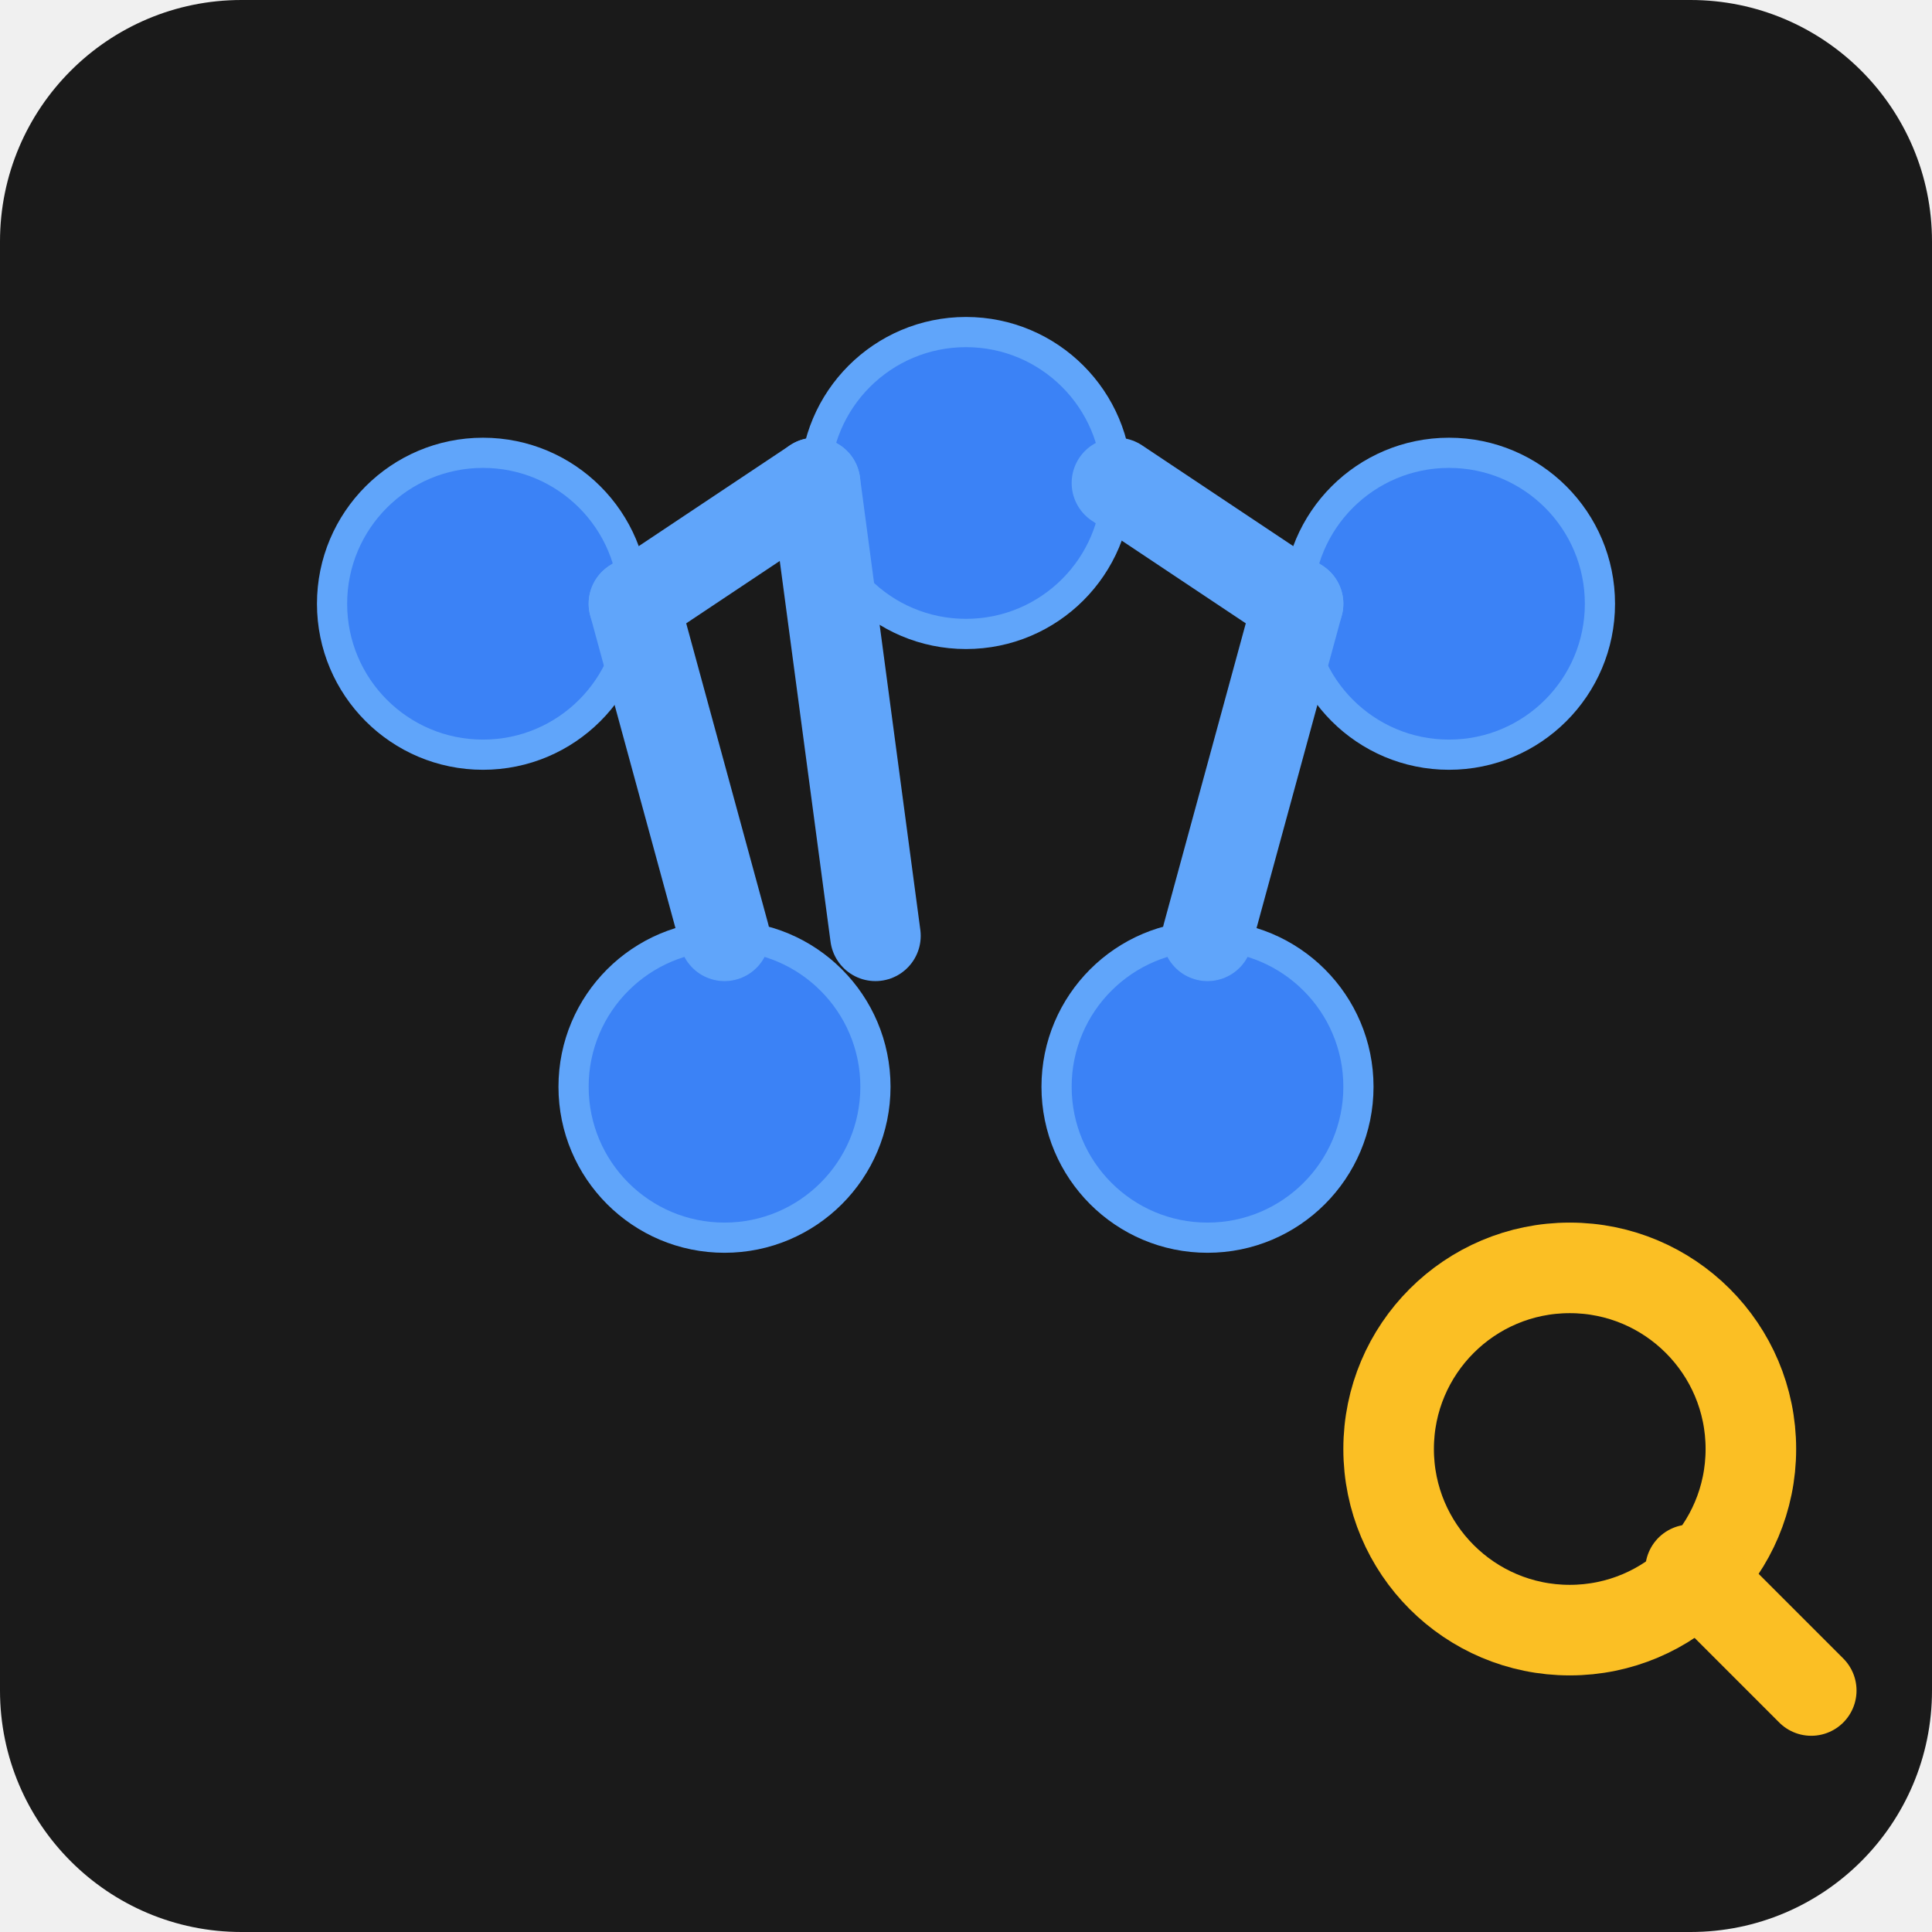
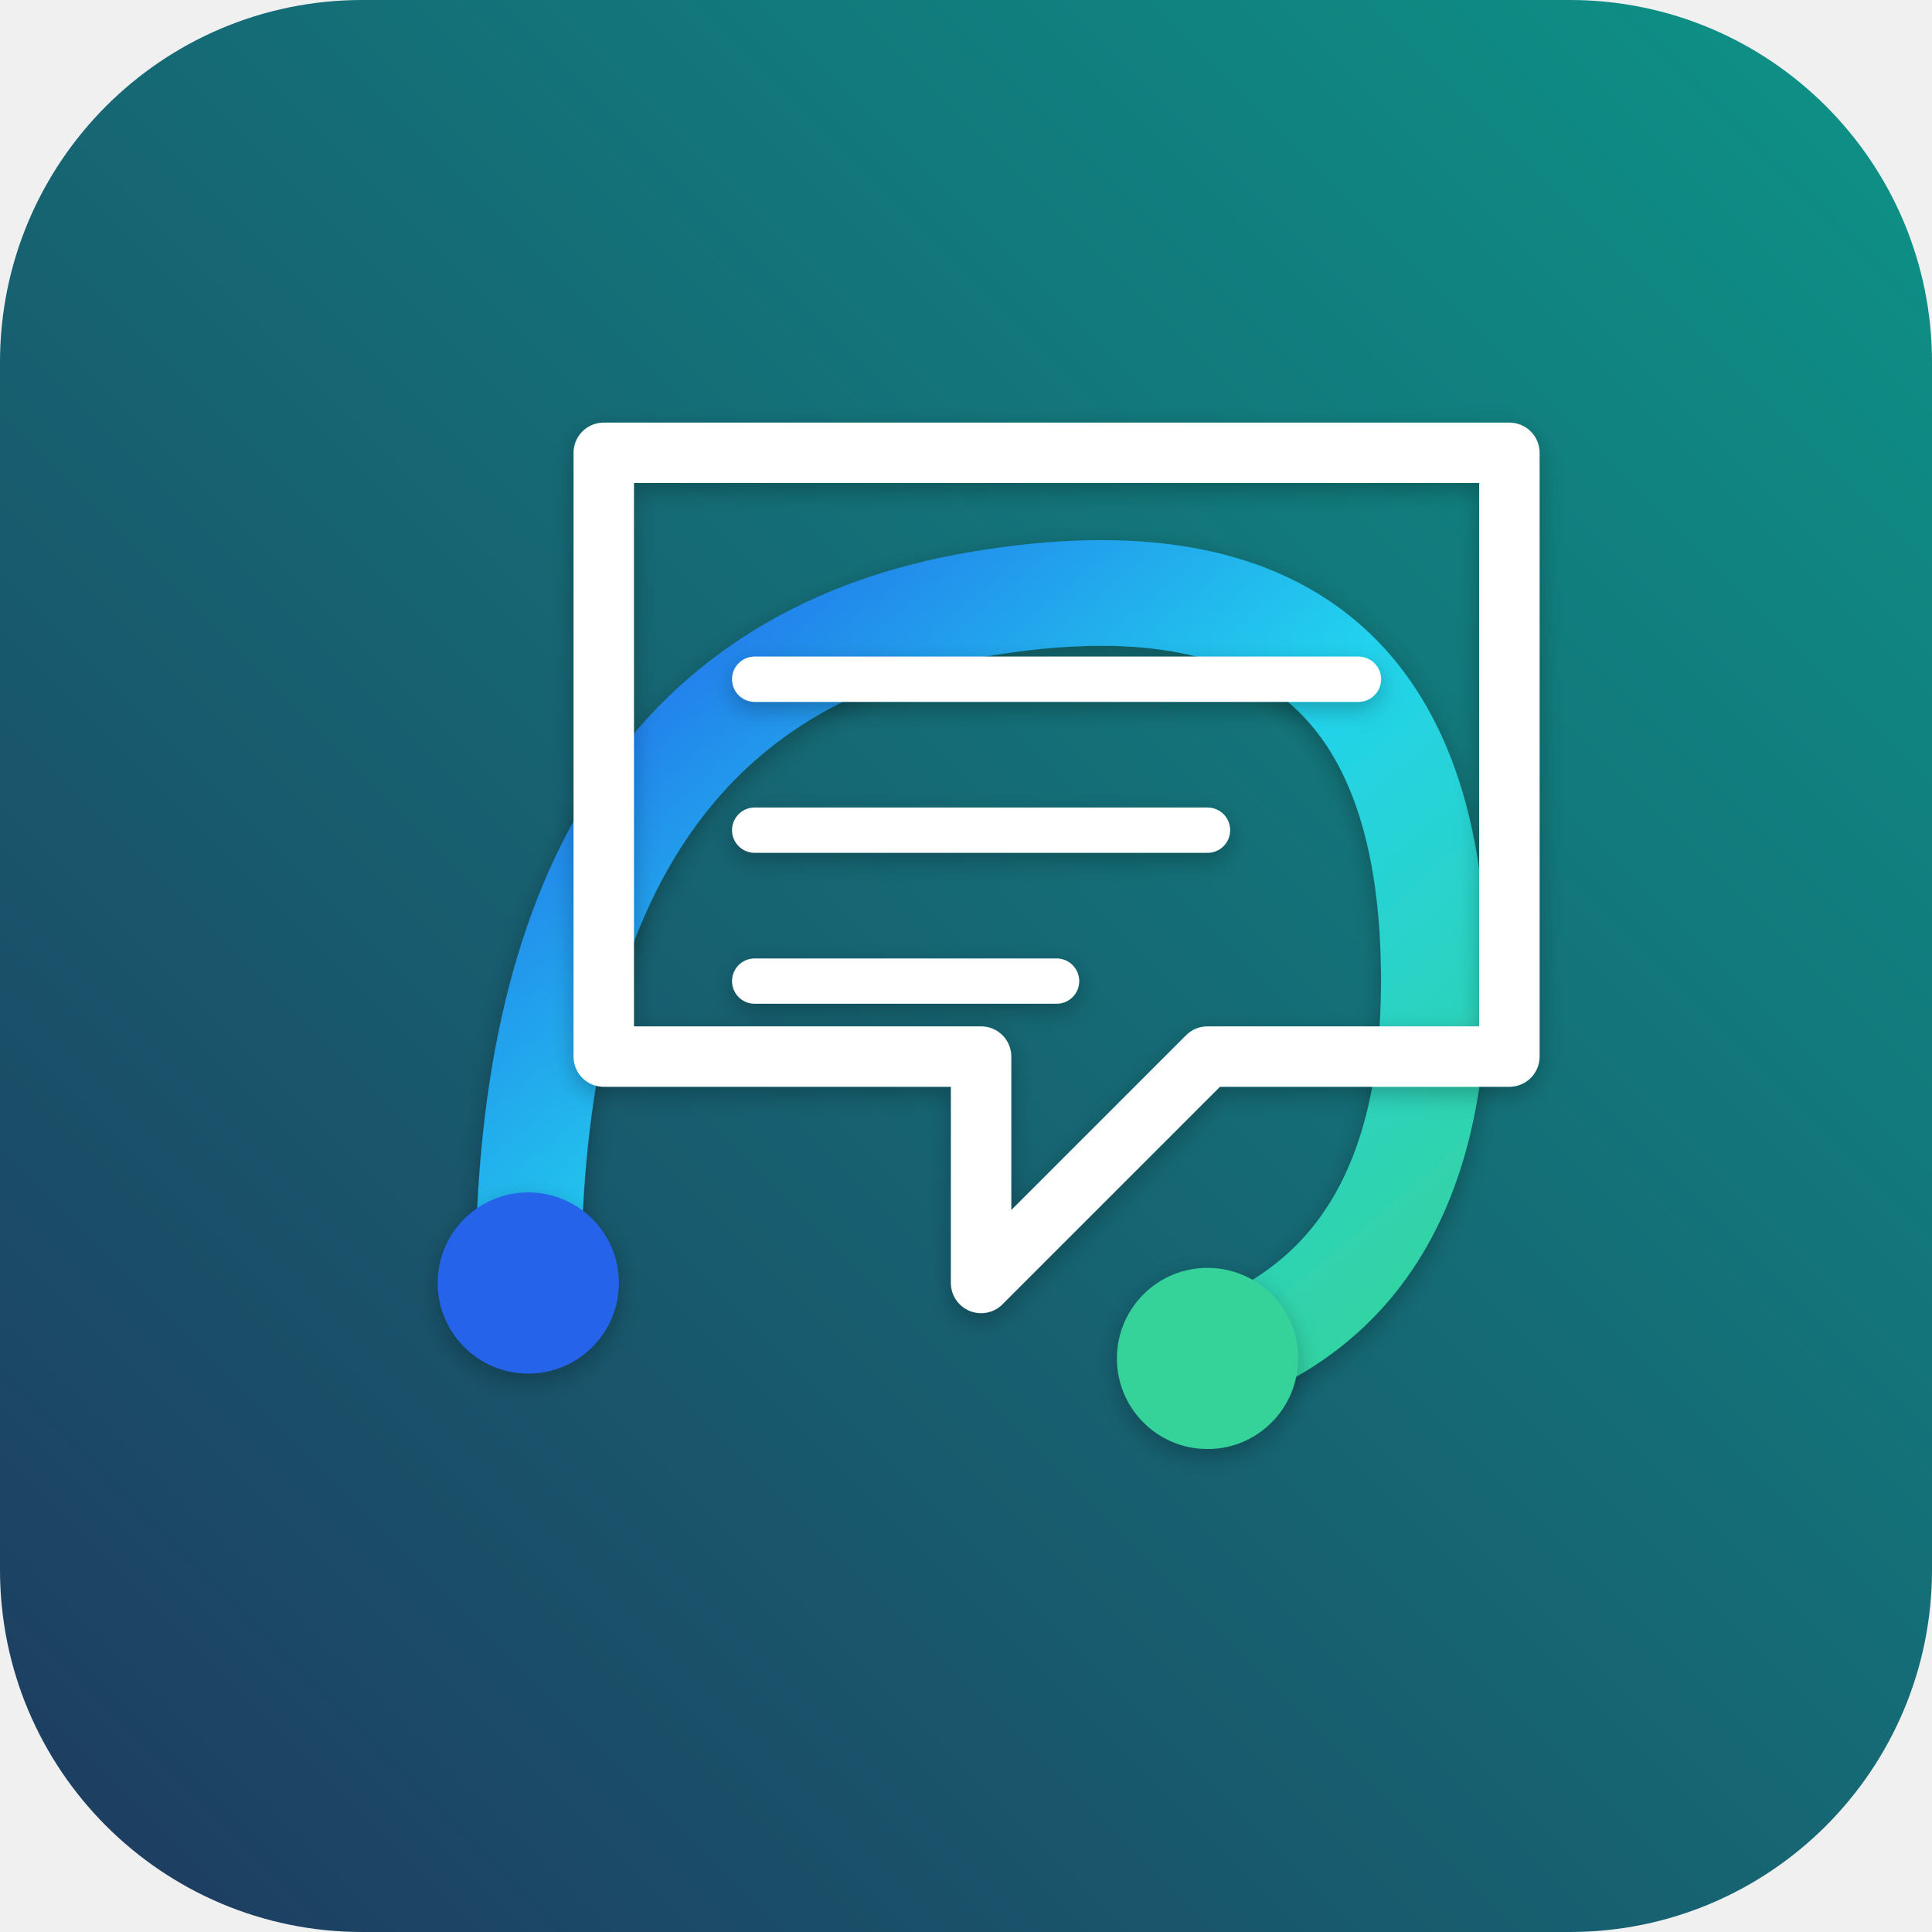
- <svg xmlns="http://www.w3.org/2000/svg" width="32" height="32" viewBox="0 0 32 32" fill="none">
-   <rect width="32" height="32" rx="4" fill="#1a1a1a" />
-   <circle cx="8" cy="10" r="2.5" fill="#3b82f6" stroke="#60a5fa" stroke-width="0.5" />
-   <circle cx="16" cy="8" r="2.5" fill="#3b82f6" stroke="#60a5fa" stroke-width="0.5" />
-   <circle cx="24" cy="10" r="2.5" fill="#3b82f6" stroke="#60a5fa" stroke-width="0.5" />
-   <circle cx="12" cy="18" r="2.5" fill="#3b82f6" stroke="#60a5fa" stroke-width="0.5" />
-   <circle cx="20" cy="18" r="2.5" fill="#3b82f6" stroke="#60a5fa" stroke-width="0.5" />
-   <line x1="10.5" y1="10" x2="13.5" y2="8" stroke="#60a5fa" stroke-width="1.5" stroke-linecap="round" />
-   <line x1="18.5" y1="8" x2="21.5" y2="10" stroke="#60a5fa" stroke-width="1.5" stroke-linecap="round" />
-   <line x1="10.5" y1="10" x2="12" y2="15.5" stroke="#60a5fa" stroke-width="1.5" stroke-linecap="round" />
-   <line x1="21.5" y1="10" x2="20" y2="15.5" stroke="#60a5fa" stroke-width="1.5" stroke-linecap="round" />
-   <line x1="13.5" y1="8" x2="14.5" y2="15.5" stroke="#60a5fa" stroke-width="1.5" stroke-linecap="round" />
-   <circle cx="26" cy="24" r="3" fill="none" stroke="#fbbf24" stroke-width="1.5" />
-   <line x1="28" y1="26" x2="30" y2="28" stroke="#fbbf24" stroke-width="1.5" stroke-linecap="round" />
+ <svg xmlns="http://www.w3.org/2000/svg" width="512" height="512" viewBox="0 0 512 512" fill="none">
+   <defs>
+     <linearGradient id="bg" x1="0" y1="1" x2="1" y2="0">
+       <stop offset="0%" stop-color="#1e3a5f" />
+       <stop offset="100%" stop-color="#0d9488" />
+     </linearGradient>
+     <linearGradient id="ribbon" x1="0" y1="0" x2="1" y2="1">
+       <stop offset="0%" stop-color="#2563eb" />
+       <stop offset="50%" stop-color="#22d3ee" />
+       <stop offset="100%" stop-color="#34d399" />
+     </linearGradient>
+     <filter id="shadow" x="-20%" y="-20%" width="140%" height="140%">
+       <feDropShadow dx="0" dy="2" stdDeviation="3" flood-opacity="0.25" />
+     </filter>
+   </defs>
+   <rect width="512" height="512" rx="96" fill="url(#bg)" />
+   <path d="M 140 340 Q 140 180 260 160 Q 380 140 380 260 Q 380 340 320 360" stroke="url(#ribbon)" stroke-width="28" fill="none" stroke-linecap="round" filter="url(#shadow)" />
+   <circle cx="140" cy="340" r="24" fill="#2563eb" filter="url(#shadow)" />
+   <circle cx="320" cy="360" r="24" fill="#34d399" filter="url(#shadow)" />
+   <g filter="url(#shadow)">
+     <path d="M 160 120 L 400 120 L 400 280 L 320 280 L 260 340 L 260 280 L 160 280 Z" fill="none" stroke="white" stroke-width="16" stroke-linejoin="round" />
+     <line x1="200" y1="180" x2="360" y2="180" stroke="white" stroke-width="12" stroke-linecap="round" />
+     <line x1="200" y1="220" x2="320" y2="220" stroke="white" stroke-width="12" stroke-linecap="round" />
+     <line x1="200" y1="260" x2="280" y2="260" stroke="white" stroke-width="12" stroke-linecap="round" />
+   </g>
</svg>
